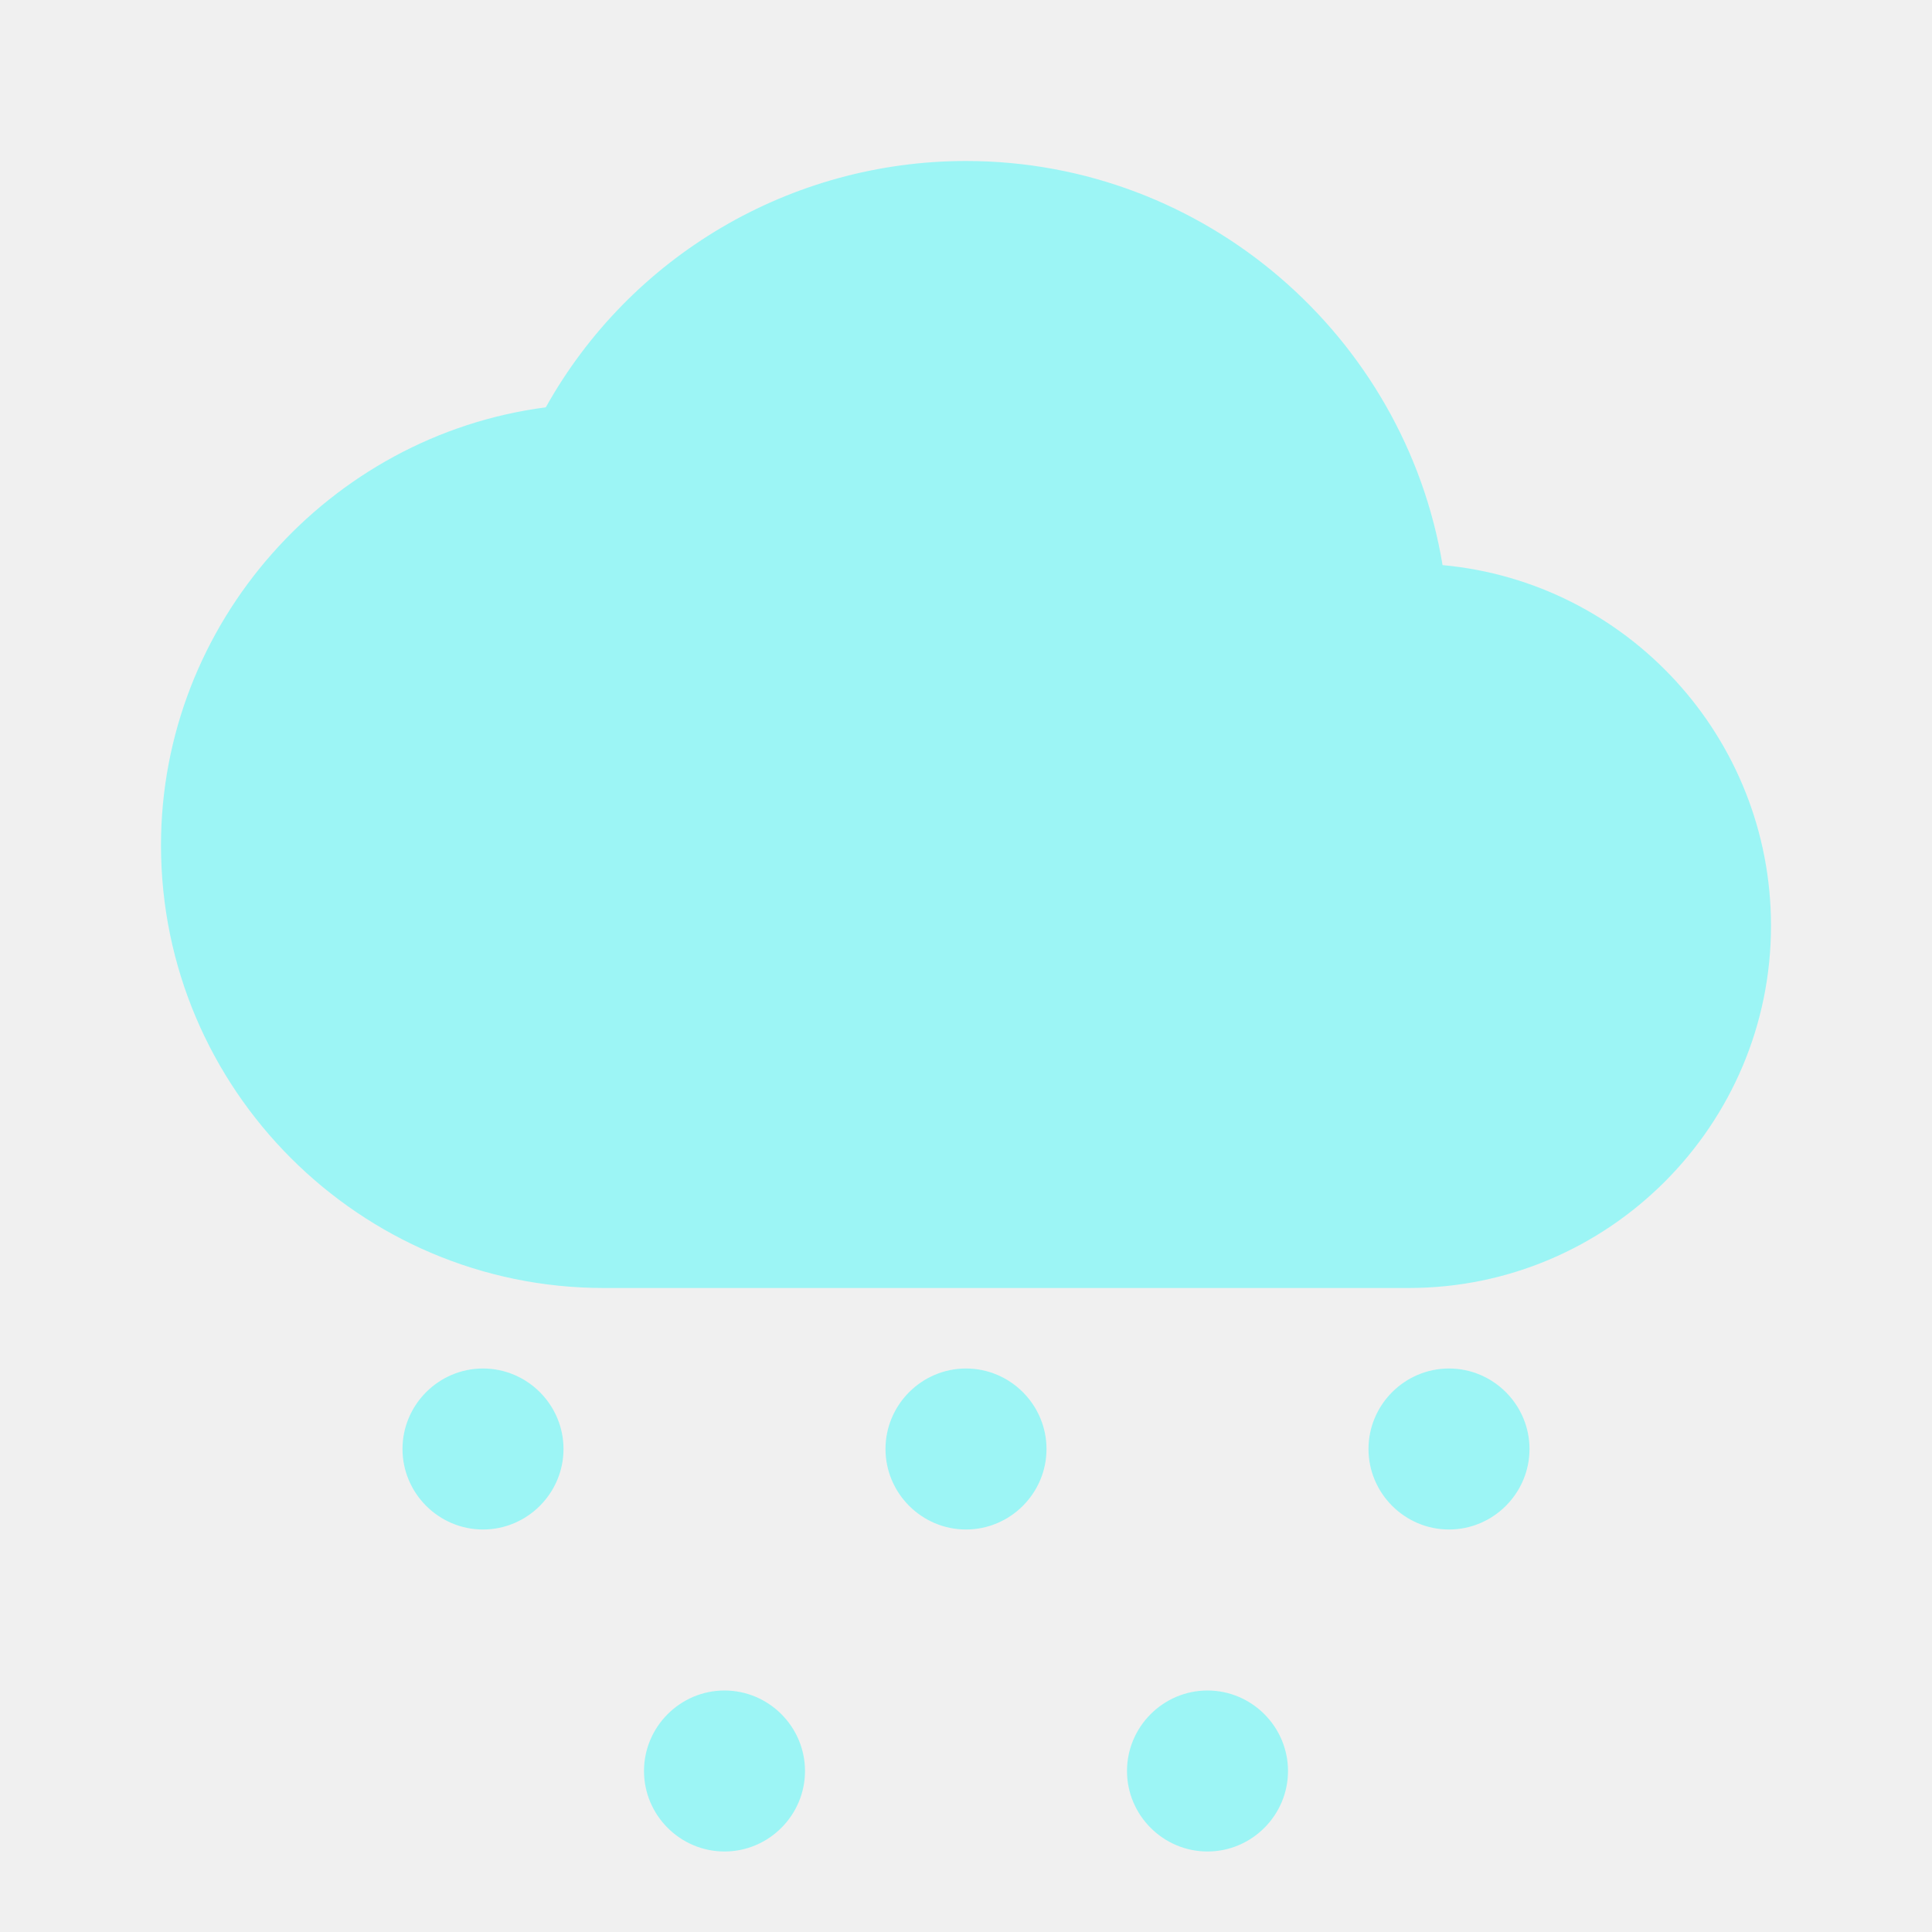
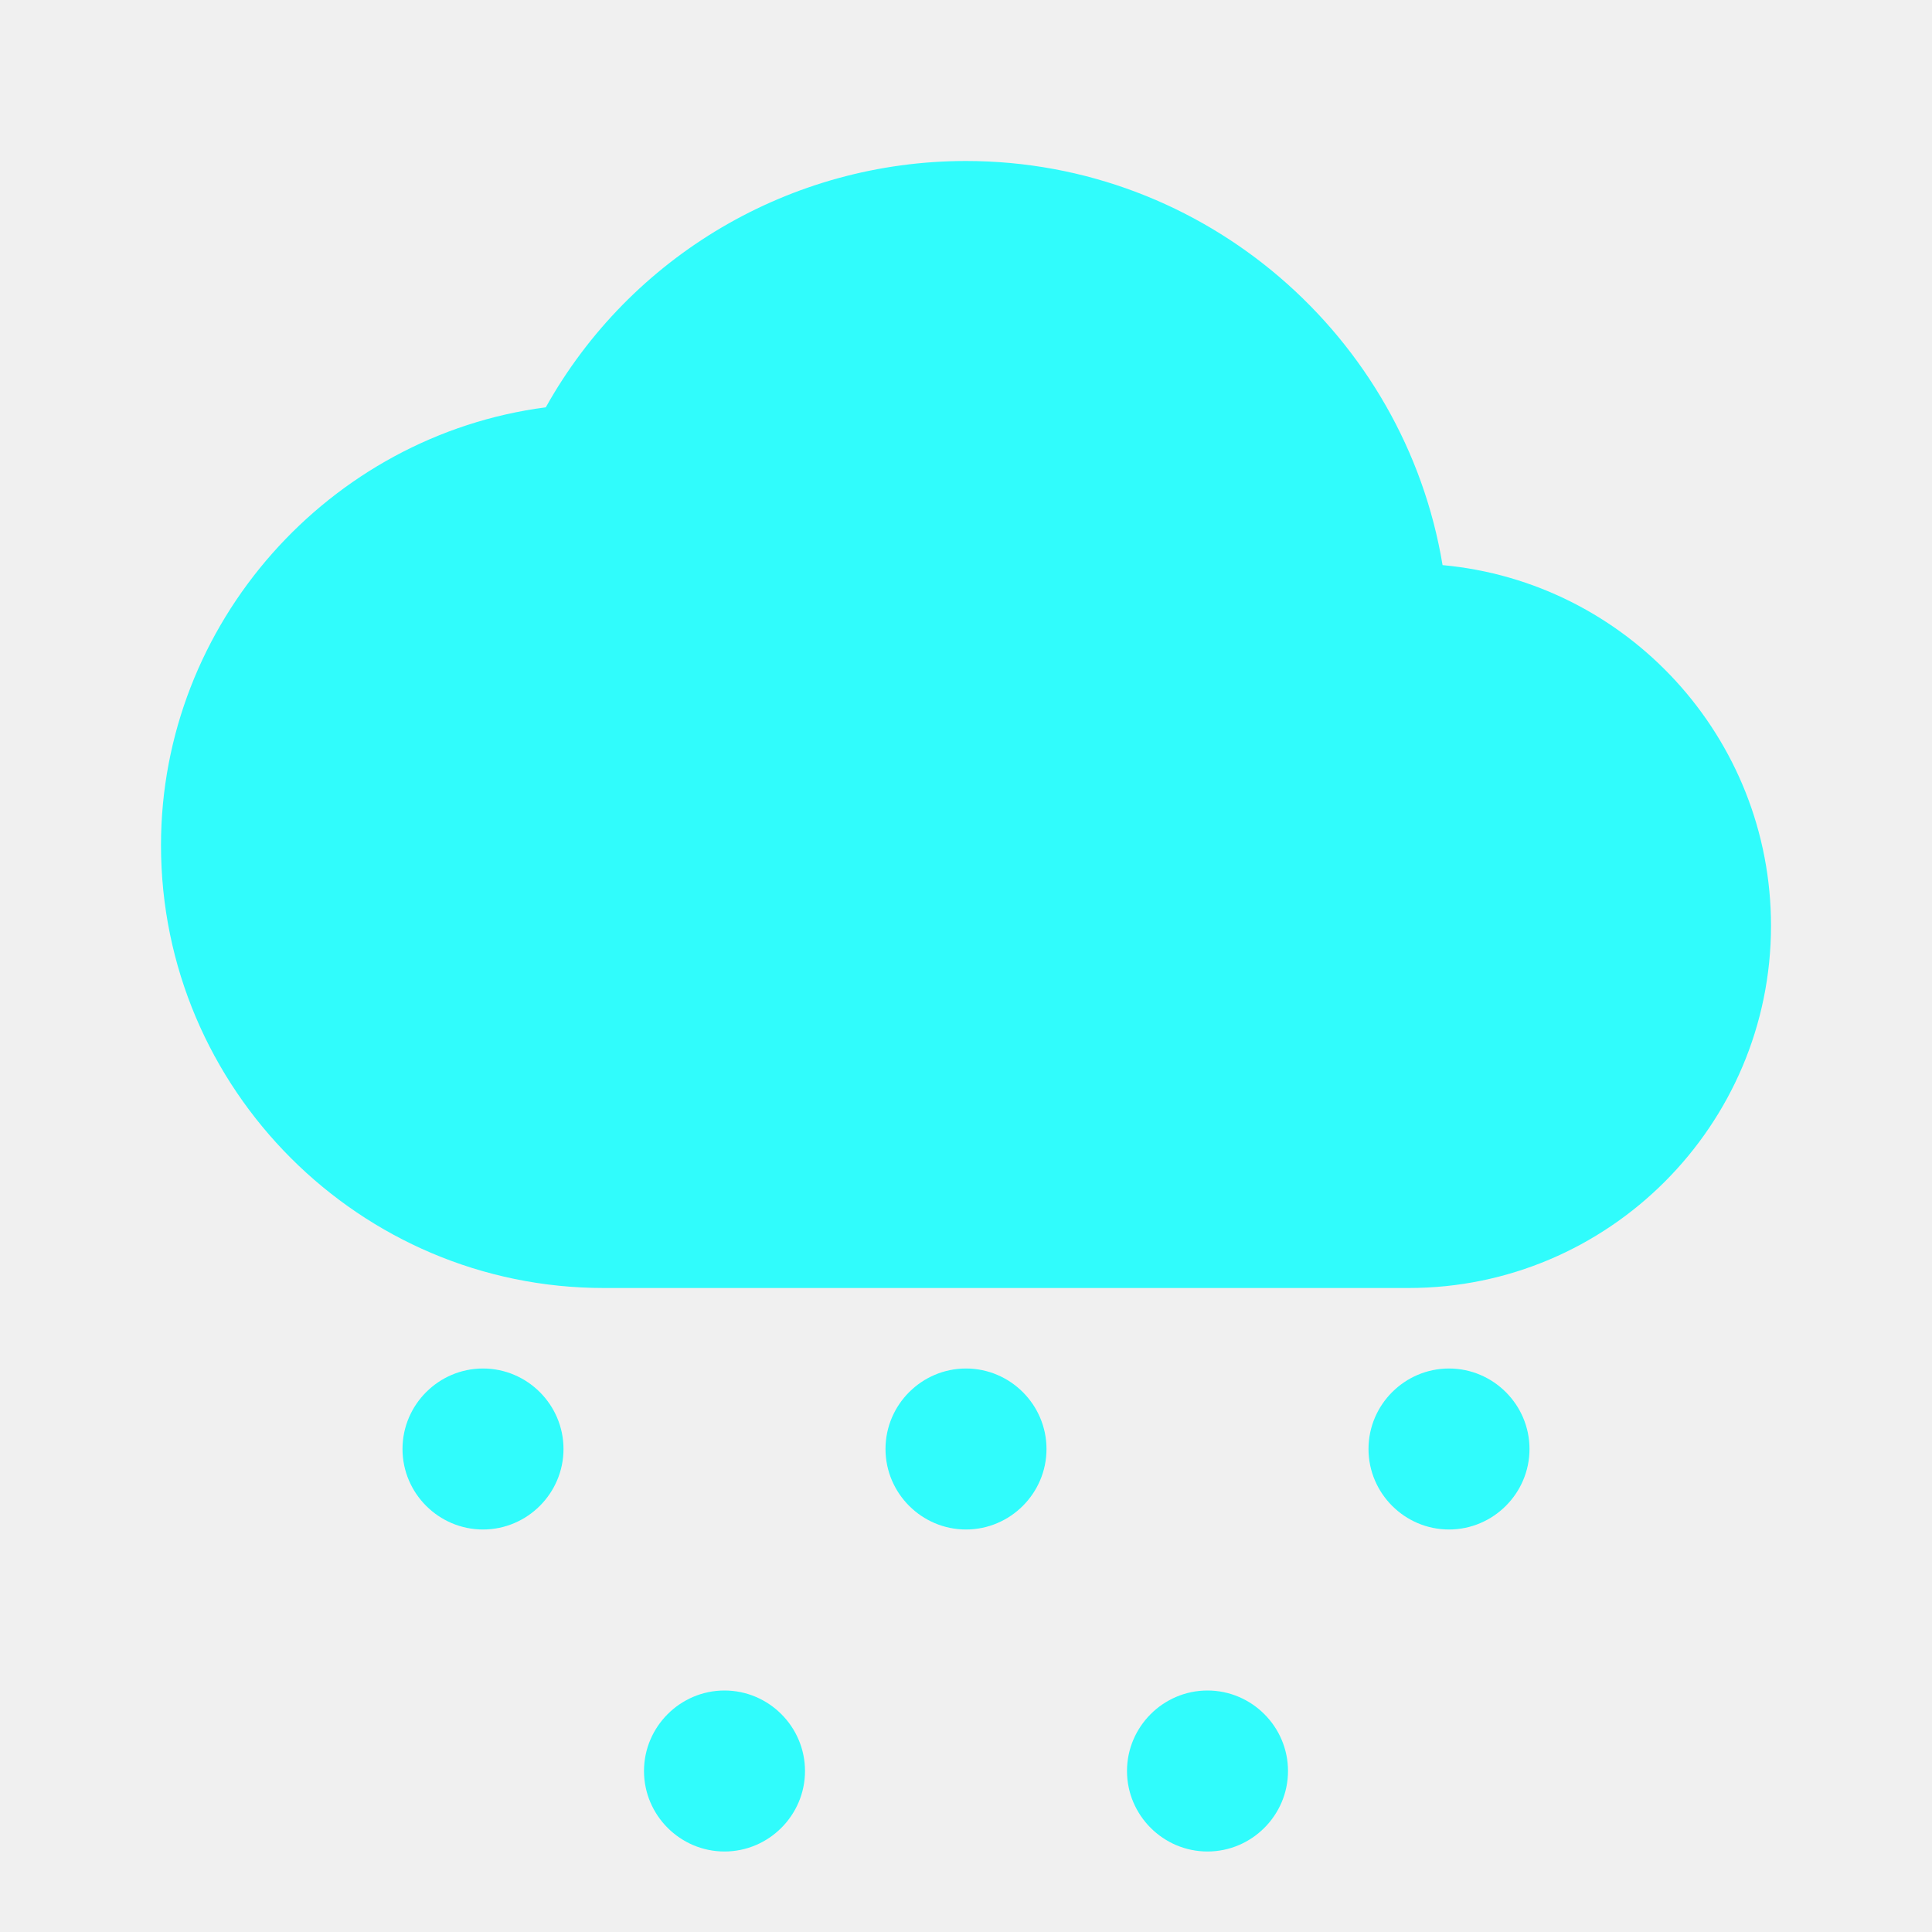
<svg xmlns="http://www.w3.org/2000/svg" width="24" height="24" viewBox="0 0 24 24" fill="none">
  <g clip-path="url(#clip0_4_486)">
-     <path d="M5 18C5 18.55 5.45 19 6 19C6.55 19 7 18.55 7 18C7 17.45 6.55 17 6 17C5.45 17 5 17.45 5 18ZM17 18C17 18.55 17.45 19 18 19C18.55 19 19 18.55 19 18C19 17.45 18.55 17 18 17C17.45 17 17 17.45 17 18ZM8 22C8 22.55 8.45 23 9 23C9.55 23 10 22.55 10 22C10 21.45 9.55 21 9 21C8.45 21 8 21.45 8 22ZM11 18C11 18.55 11.45 19 12 19C12.55 19 13 18.55 13 18C13 17.45 12.55 17 12 17C11.45 17 11 17.45 11 18ZM14 22C14 22.55 14.45 23 15 23C15.55 23 16 22.55 16 22C16 21.45 15.55 21 15 21C14.45 21 14 21.45 14 22ZM17.5 16H7.5C4.47 16 2 13.53 2 10.5C2 7.74 4.09 5.41 6.78 5.06C7.83 3.18 9.82 2 12 2C14.97 2 17.45 4.18 17.92 7.02C20.21 7.23 22 9.16 22 11.5C22 13.98 19.98 16 17.5 16Z" fill="#00FFFF" fill-opacity="0.35" />
+     <path d="M5 18C5 18.55 5.45 19 6 19C6.55 19 7 18.55 7 18C7 17.45 6.55 17 6 17C5.45 17 5 17.45 5 18ZM17 18C17 18.55 17.45 19 18 19C18.55 19 19 18.55 19 18C19 17.45 18.55 17 18 17C17.45 17 17 17.45 17 18ZM8 22C8 22.55 8.45 23 9 23C9.55 23 10 22.55 10 22C10 21.45 9.55 21 9 21C8.45 21 8 21.45 8 22ZM11 18C11 18.55 11.45 19 12 19C12.55 19 13 18.55 13 18C13 17.45 12.55 17 12 17C11.45 17 11 17.45 11 18ZM14 22C14 22.55 14.45 23 15 23C15.55 23 16 22.55 16 22C16 21.45 15.55 21 15 21C14.45 21 14 21.45 14 22ZM17.5 16H7.5C4.47 16 2 13.53 2 10.5C2 7.74 4.09 5.41 6.78 5.06C7.83 3.18 9.82 2 12 2C14.97 2 17.45 4.18 17.92 7.02C20.21 7.23 22 9.16 22 11.5C22 13.98 19.98 16 17.5 16Z" fill="#00FFFF" fill-opacity="0.8" />
  </g>
  <defs>
    <clipPath id="clip0_4_486">
      <rect width="24" height="24" fill="white" />
    </clipPath>
  </defs>
</svg>
